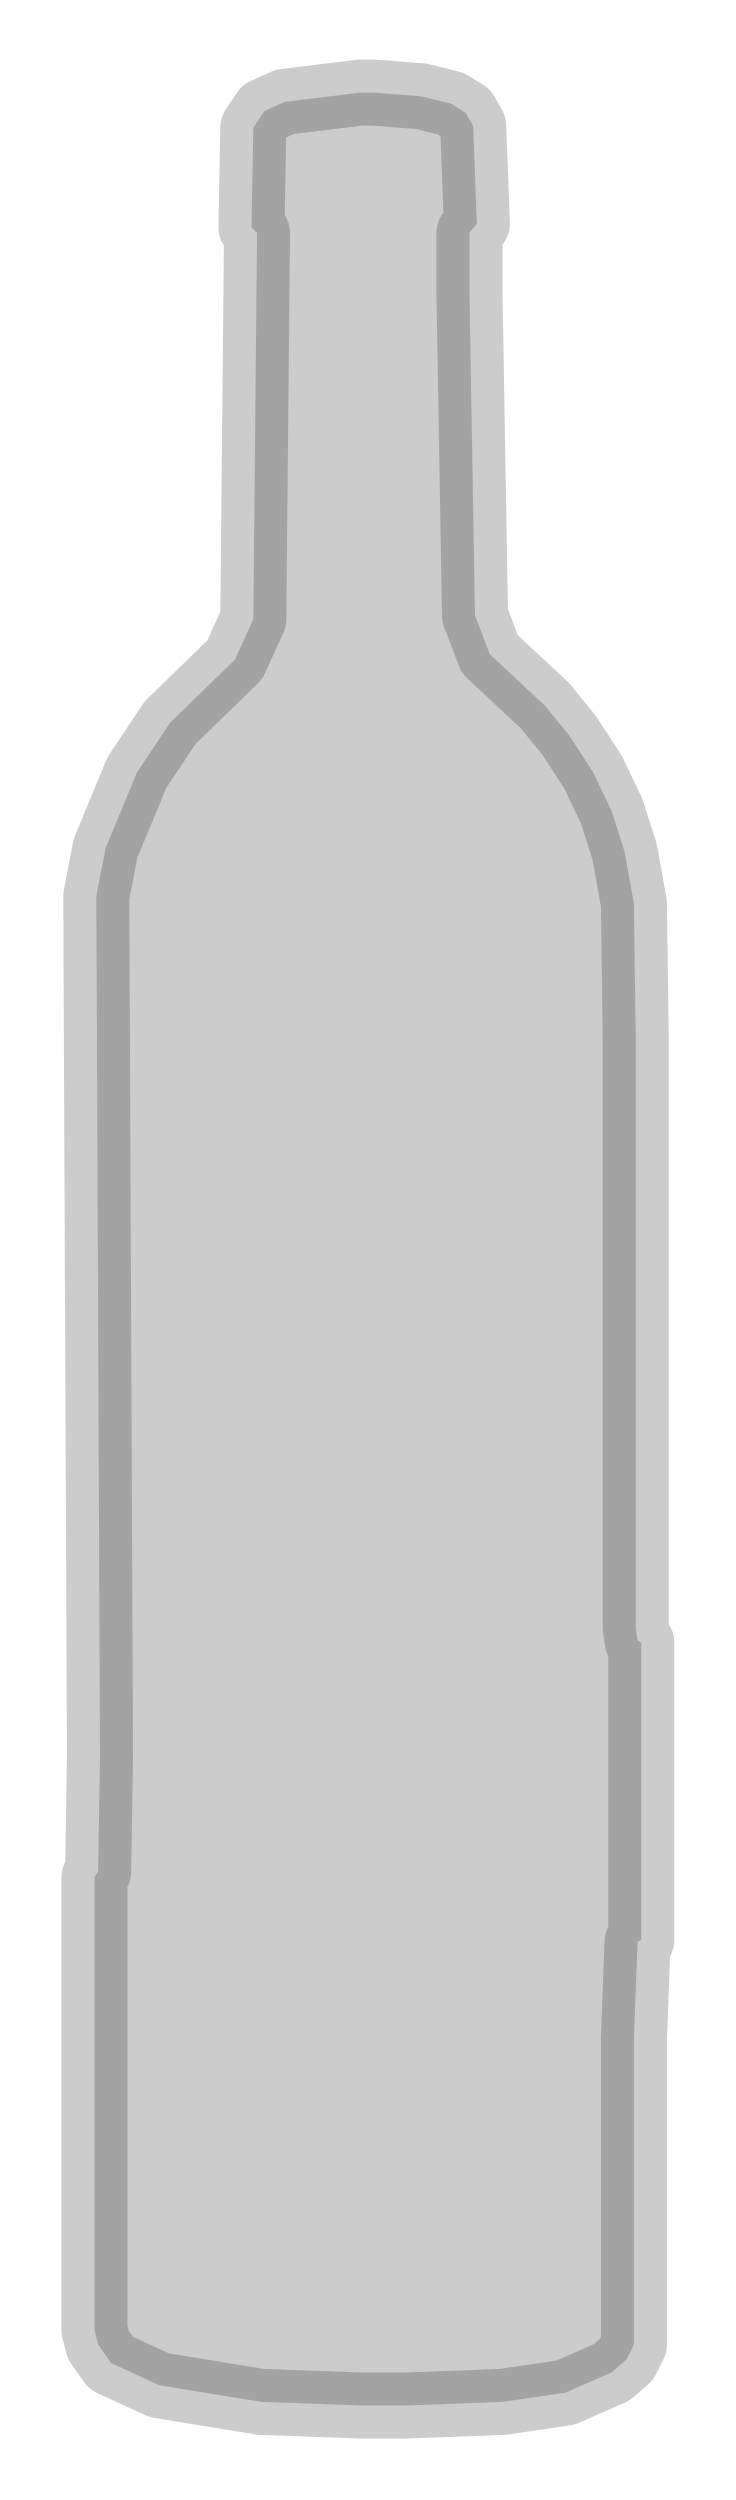
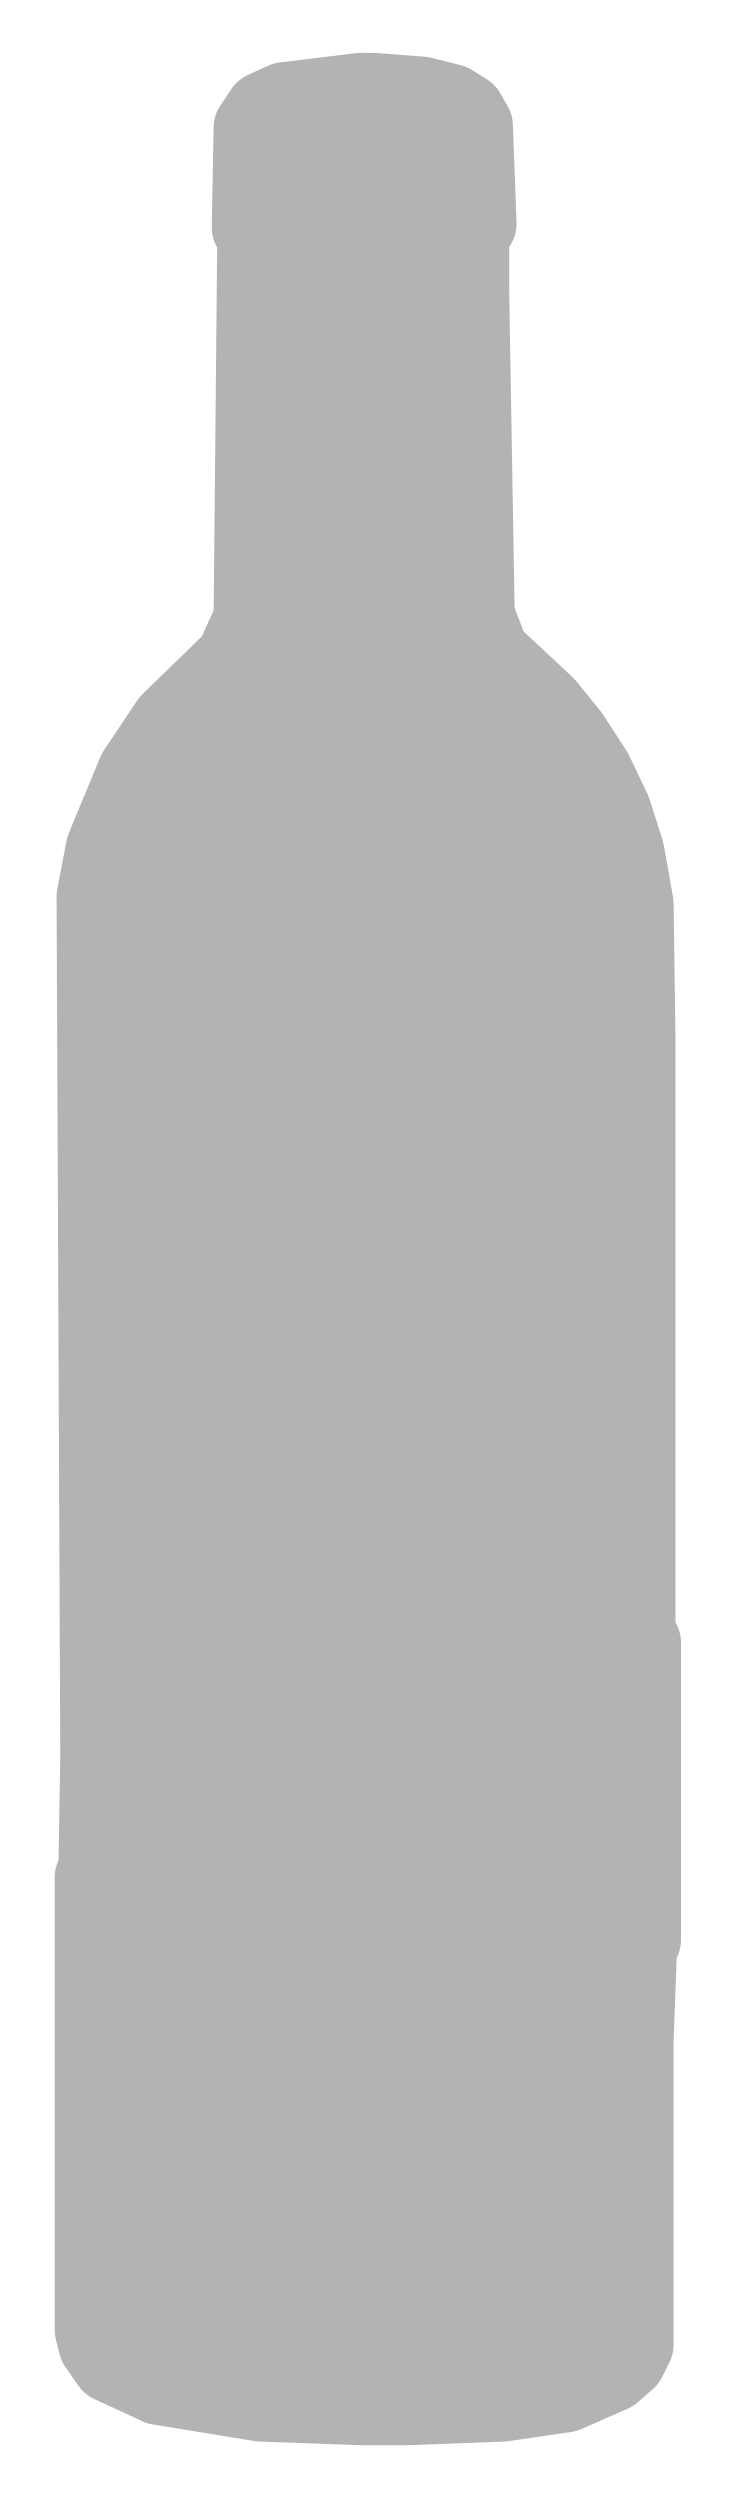
<svg xmlns="http://www.w3.org/2000/svg" viewBox="0 0 317.83 1080">
-   <path d="M155.72,40.00 L123.00,43.99 L114.22,47.98 L109.43,55.16 L108.64,98.26 L111.03,100.65 L109.43,267.45 L101.45,285.01 L73.52,312.15 L59.15,333.70 L45.59,366.42 L41.60,387.17 L43.19,758.28 L42.39,808.56 L40.80,810.95 L40.80,1006.48 L42.39,1012.87 L47.98,1020.85 L68.73,1030.42 L112.63,1037.61 L156.52,1039.20 L174.88,1039.20 L217.17,1037.61 L244.31,1033.62 L264.26,1024.84 L270.65,1019.25 L273.84,1012.87 L273.84,881.18 L275.43,838.88 L277.03,838.08 L277.03,709.59 L275.43,708.79 L274.64,703.21 L274.64,448.62 L273.84,390.36 L269.85,368.01 L264.26,350.45 L256.28,333.70 L245.91,317.73 L235.53,304.96 L211.59,282.62 L205.20,265.86 L202.81,126.19 L202.81,100.65 L206.00,96.66 L204.41,54.37 L201.21,48.78 L194.83,44.79 L182.06,41.60 L161.31,40.00 Z" fill="#00000033" stroke="#00000033" stroke-width="28.54" stroke-linejoin="round" />
+   <g opacity="0.30">
+     <path d="M155.72,40.00 L123.00,43.99 L114.22,47.98 L109.43,55.16 L108.64,98.26 L111.03,100.65 L109.43,267.45 L101.45,285.01 L73.52,312.15 L59.15,333.70 L45.59,366.42 L41.60,387.17 L43.19,758.28 L42.39,808.56 L40.80,810.95 L40.80,1006.48 L42.39,1012.87 L47.98,1020.85 L68.73,1030.42 L112.63,1037.61 L156.52,1039.20 L174.88,1039.20 L217.17,1037.61 L244.31,1033.62 L264.26,1024.84 L270.65,1019.25 L273.84,1012.87 L273.84,881.18 L275.43,838.88 L277.03,838.08 L277.03,709.59 L275.43,708.79 L274.64,703.21 L274.64,448.62 L273.84,390.36 L269.85,368.01 L264.26,350.45 L256.28,333.70 L245.91,317.73 L235.53,304.96 L211.59,282.62 L205.20,265.86 L202.81,126.19 L202.81,100.65 L206.00,96.66 L204.41,54.37 L201.21,48.78 L194.83,44.79 L182.06,41.60 L161.31,40.00 Z" fill="#000" stroke="#000" stroke-width="34.314" stroke-linejoin="round" />
+   </g>
</svg>
